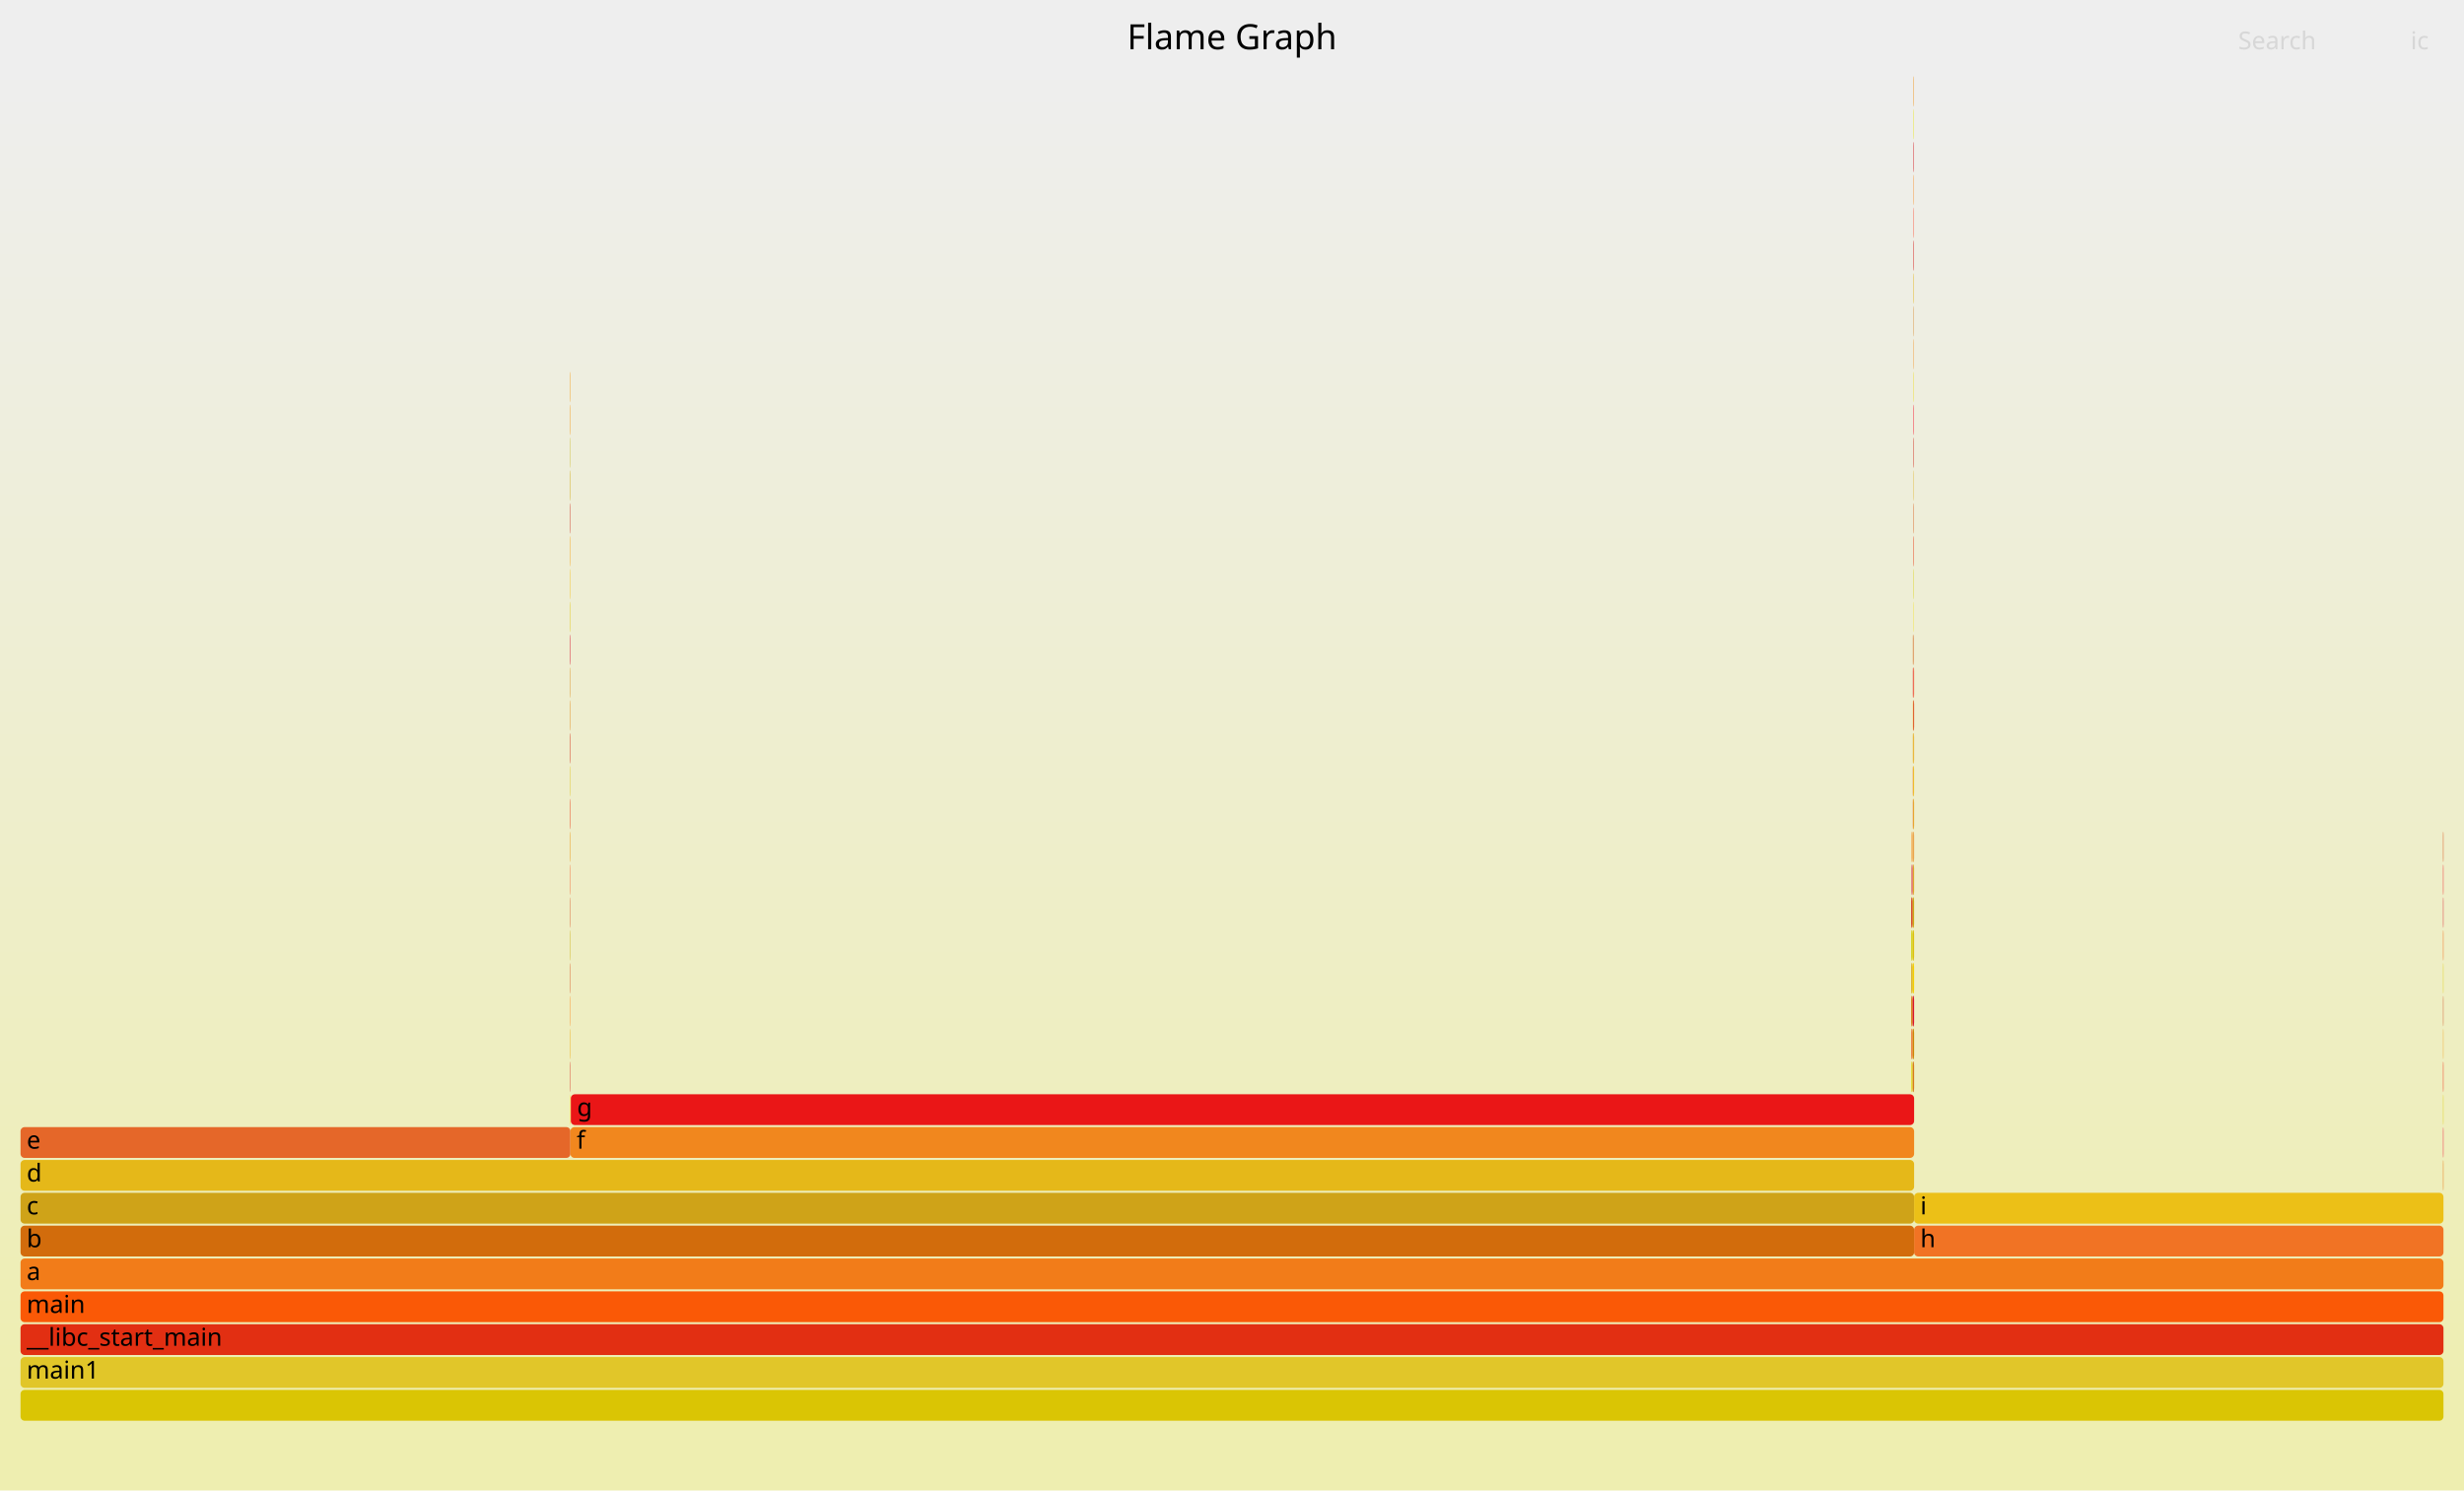
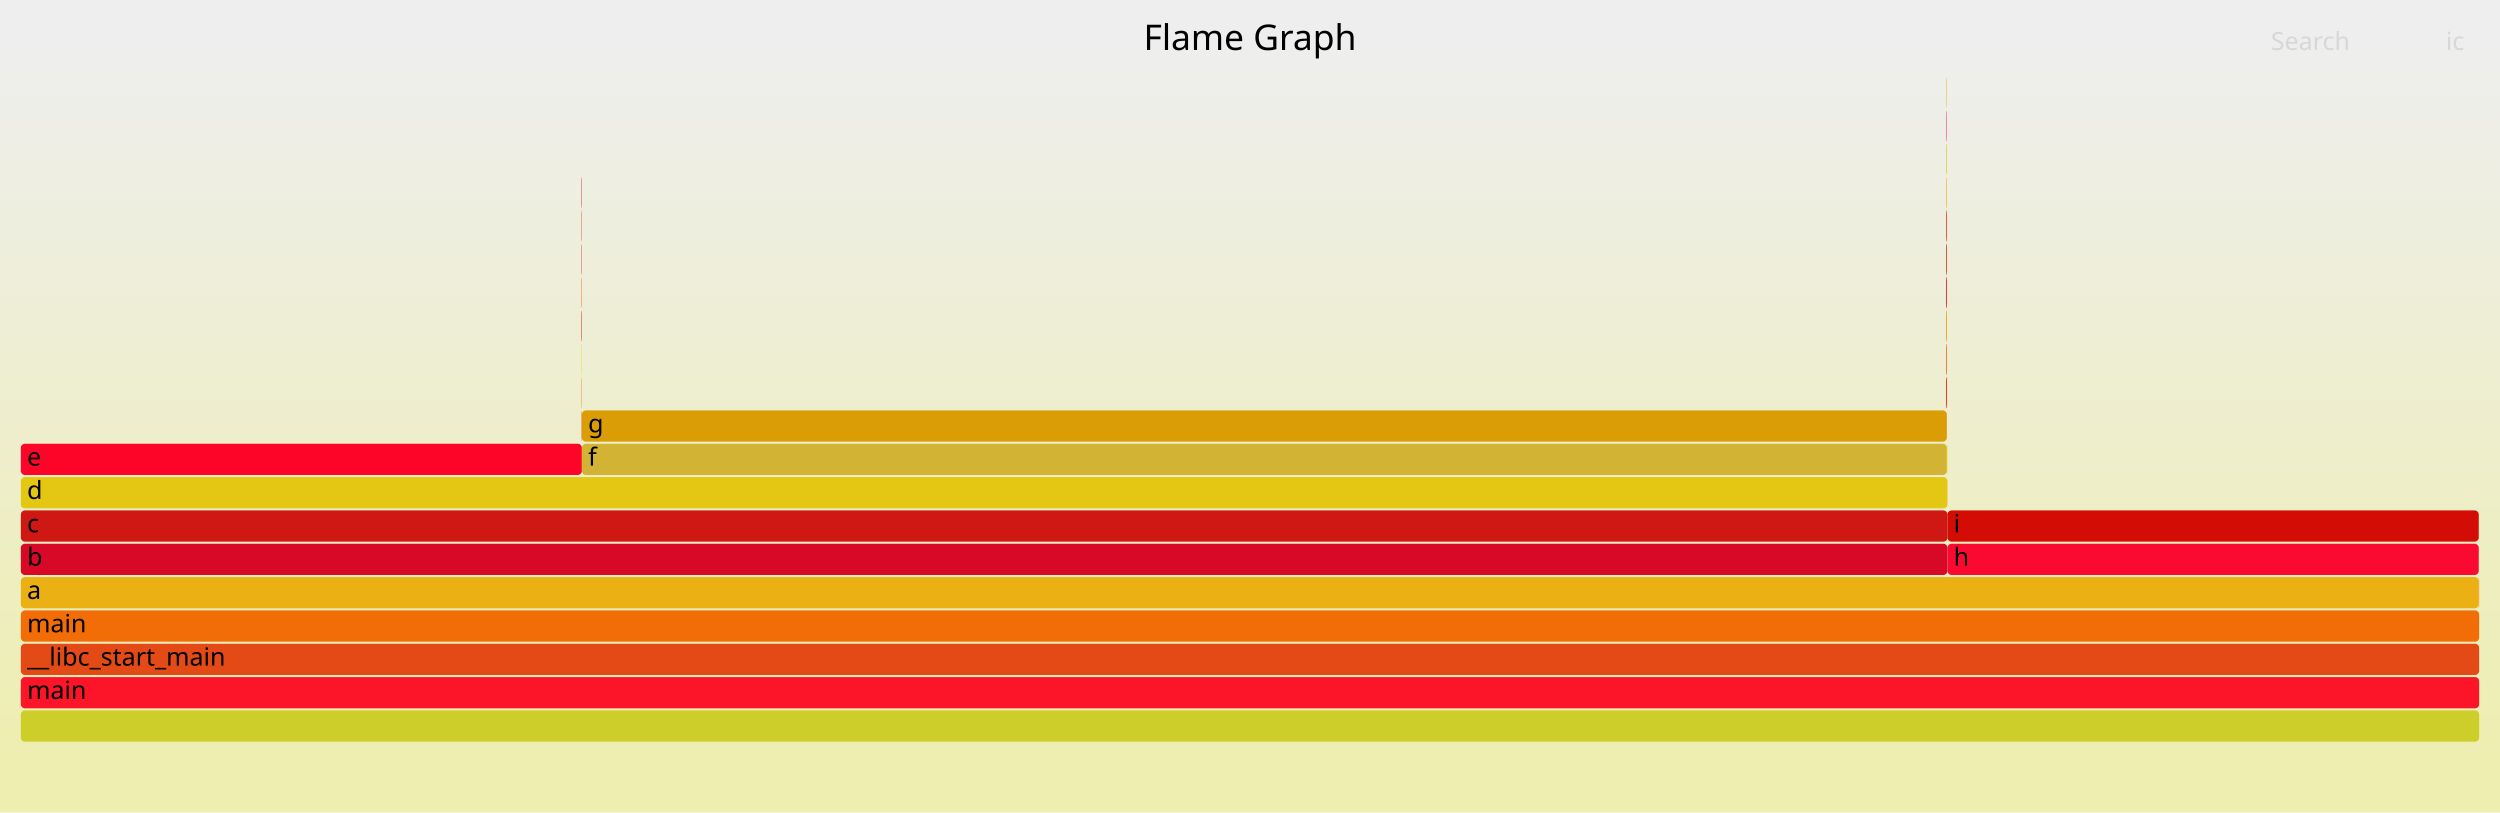
- <svg xmlns="http://www.w3.org/2000/svg" version="1.1" width="1200" height="726" viewBox="0 0 1200 726">
+ <svg xmlns="http://www.w3.org/2000/svg" version="1.1" width="1200" height="390" viewBox="0 0 1200 390">
  <defs>
    <linearGradient id="background" y1="0" y2="1" x1="0" x2="0">
      <stop stop-color="#eeeeee" offset="5%" />
      <stop stop-color="#eeeeb0" offset="95%" />
    </linearGradient>
  </defs>
  <style type="text/css">
	text { font-family:Verdana; font-size:12px; fill:rgb(0,0,0); }
	#search, #ignorecase { opacity:0.1; cursor:pointer; }
	#search:hover, #search.show, #ignorecase:hover, #ignorecase.show { opacity:1; }
	#subtitle { text-anchor:middle; font-color:rgb(160,160,160); }
	#title { text-anchor:middle; font-size:17px}
	#unzoom { cursor:pointer; }
	#frames &gt; *:hover { stroke:black; stroke-width:0.5; cursor:pointer; }
	.hide { display:none; }
	.parent { opacity:0.5; }
</style>
-   <rect x="0.0" y="0" width="1200.0" height="726.0" fill="url(#background)" />
+   <rect x="0.0" y="0" width="1200.0" height="390.0" fill="url(#background)" />
  <text id="title" x="600.00" y="24">Flame Graph</text>
-   <text id="details" x="10.00" y="709"> </text>
+   <text id="details" x="10.00" y="373"> </text>
  <text id="unzoom" x="10.00" y="24" class="hide">Reset Zoom</text>
  <text id="search" x="1090.00" y="24">Search</text>
  <text id="ignorecase" x="1174.00" y="24">ic</text>
-   <text id="matched" x="1090.00" y="709"> </text>
+   <text id="matched" x="1090.00" y="373"> </text>
  <g id="frames">
    <g>
-       <rect x="931.8" y="261" width="0.2" height="15.0" fill="rgb(233,40,2)" rx="2" ry="2" />
-       <text x="934.80" y="271.5" />
+       <rect x="10.0" y="229" width="924.8" height="15.0" fill="rgb(227,199,18)" rx="2" ry="2" />
+       <text x="13.00" y="239.5">d</text>
    </g>
    <g>
-       <rect x="931.8" y="309" width="0.2" height="15.0" fill="rgb(213,96,43)" rx="2" ry="2" />
-       <text x="934.80" y="319.5" />
+       <rect x="279.1" y="117" width="0.2" height="15.0" fill="rgb(229,44,54)" rx="2" ry="2" />
+       <text x="282.08" y="127.5" />
    </g>
    <g>
-       <rect x="931.8" y="165" width="0.2" height="15.0" fill="rgb(243,148,43)" rx="2" ry="2" />
-       <text x="934.80" y="175.5" />
+       <rect x="279.3" y="197" width="655.2" height="15.0" fill="rgb(219,157,6)" rx="2" ry="2" />
+       <text x="282.29" y="207.5">g</text>
    </g>
    <g>
-       <rect x="277.6" y="325" width="0.2" height="15.0" fill="rgb(220,141,27)" rx="2" ry="2" />
-       <text x="280.62" y="335.5" />
+       <rect x="934.1" y="165" width="0.4" height="15.0" fill="rgb(243,109,16)" rx="2" ry="2" />
+       <text x="937.13" y="175.5" />
    </g>
    <g>
-       <rect x="10.0" y="581" width="922.2" height="15.0" fill="rgb(207,163,24)" rx="2" ry="2" />
-       <text x="13.00" y="591.5">c</text>
+       <rect x="10.0" y="213" width="269.3" height="15.0" fill="rgb(252,5,40)" rx="2" ry="2" />
+       <text x="13.00" y="223.5">e</text>
    </g>
    <g>
-       <rect x="277.6" y="213" width="0.2" height="15.0" fill="rgb(206,189,49)" rx="2" ry="2" />
-       <text x="280.62" y="223.5" />
+       <rect x="934.3" y="85" width="0.2" height="15.0" fill="rgb(205,175,53)" rx="2" ry="2" />
+       <text x="937.34" y="95.5" />
    </g>
    <g>
-       <rect x="931.4" y="437" width="0.8" height="15.0" fill="rgb(205,170,19)" rx="2" ry="2" />
-       <text x="934.38" y="447.5" />
+       <rect x="934.1" y="133" width="0.4" height="15.0" fill="rgb(228,15,38)" rx="2" ry="2" />
+       <text x="937.13" y="143.5" />
    </g>
    <g>
-       <rect x="931.6" y="421" width="0.2" height="15.0" fill="rgb(222,146,31)" rx="2" ry="2" />
-       <text x="934.59" y="431.5" />
+       <rect x="10.0" y="293" width="1180.0" height="15.0" fill="rgb(243,109,6)" rx="2" ry="2" />
+       <text x="13.00" y="303.5">main</text>
    </g>
    <g>
-       <rect x="931.8" y="133" width="0.2" height="15.0" fill="rgb(227,176,6)" rx="2" ry="2" />
-       <text x="934.80" y="143.5" />
+       <rect x="10.0" y="245" width="924.8" height="15.0" fill="rgb(207,24,20)" rx="2" ry="2" />
+       <text x="13.00" y="255.5">c</text>
    </g>
    <g>
-       <rect x="1189.8" y="517" width="0.2" height="15.0" fill="rgb(243,33,9)" rx="2" ry="2" />
-       <text x="1192.79" y="527.5" />
+       <rect x="934.3" y="69" width="0.2" height="15.0" fill="rgb(205,165,41)" rx="2" ry="2" />
+       <text x="937.34" y="79.5" />
    </g>
    <g>
-       <rect x="931.4" y="501" width="0.8" height="15.0" fill="rgb(207,136,5)" rx="2" ry="2" />
-       <text x="934.38" y="511.5" />
+       <rect x="934.1" y="85" width="0.2" height="15.0" fill="rgb(242,186,48)" rx="2" ry="2" />
+       <text x="937.13" y="95.5" />
    </g>
    <g>
-       <rect x="10.0" y="613" width="1180.0" height="15.0" fill="rgb(242,124,25)" rx="2" ry="2" />
-       <text x="13.00" y="623.5">a</text>
+       <rect x="934.8" y="245" width="255.0" height="15.0" fill="rgb(211,12,5)" rx="2" ry="2" />
+       <text x="937.75" y="255.5">i</text>
    </g>
    <g>
-       <rect x="931.6" y="325" width="0.2" height="15.0" fill="rgb(210,43,31)" rx="2" ry="2" />
-       <text x="934.59" y="335.5" />
+       <rect x="279.1" y="181" width="0.2" height="15.0" fill="rgb(253,127,52)" rx="2" ry="2" />
+       <text x="282.08" y="191.5" />
    </g>
    <g>
-       <rect x="931.0" y="405" width="0.4" height="15.0" fill="rgb(250,126,1)" rx="2" ry="2" />
-       <text x="933.97" y="415.5" />
+       <rect x="279.1" y="101" width="0.2" height="15.0" fill="rgb(213,73,44)" rx="2" ry="2" />
+       <text x="282.08" y="111.5" />
    </g>
    <g>
-       <rect x="932.0" y="325" width="0.2" height="15.0" fill="rgb(235,108,12)" rx="2" ry="2" />
-       <text x="935.01" y="335.5" />
+       <rect x="934.3" y="53" width="0.2" height="15.0" fill="rgb(247,2,47)" rx="2" ry="2" />
+       <text x="937.34" y="63.5" />
    </g>
    <g>
-       <rect x="1189.8" y="549" width="0.2" height="15.0" fill="rgb(241,17,52)" rx="2" ry="2" />
-       <text x="1192.79" y="559.5" />
+       <rect x="10.0" y="277" width="1179.8" height="15.0" fill="rgb(235,176,19)" rx="2" ry="2" />
+       <text x="13.00" y="287.5">a</text>
    </g>
    <g>
-       <rect x="931.8" y="245" width="0.2" height="15.0" fill="rgb(218,90,21)" rx="2" ry="2" />
-       <text x="934.80" y="255.5" />
+       <rect x="10.0" y="341" width="1180.0" height="15.0" fill="rgb(205,206,41)" rx="2" ry="2" />
+       <text x="13.00" y="351.5" />
    </g>
    <g>
-       <rect x="1189.8" y="533" width="0.2" height="15.0" fill="rgb(225,207,19)" rx="2" ry="2" />
-       <text x="1192.79" y="543.5" />
+       <rect x="279.1" y="197" width="0.2" height="15.0" fill="rgb(252,88,49)" rx="2" ry="2" />
+       <text x="282.08" y="207.5" />
    </g>
    <g>
-       <rect x="931.8" y="37" width="0.2" height="15.0" fill="rgb(241,141,7)" rx="2" ry="2" />
-       <text x="934.80" y="47.5" />
+       <rect x="279.3" y="213" width="655.2" height="15.0" fill="rgb(210,179,51)" rx="2" ry="2" />
+       <text x="282.29" y="223.5">f</text>
    </g>
    <g>
-       <rect x="931.8" y="117" width="0.2" height="15.0" fill="rgb(211,4,3)" rx="2" ry="2" />
-       <text x="934.80" y="127.5" />
+       <rect x="279.1" y="165" width="0.2" height="15.0" fill="rgb(231,221,44)" rx="2" ry="2" />
+       <text x="282.08" y="175.5" />
    </g>
    <g>
-       <rect x="1189.8" y="485" width="0.2" height="15.0" fill="rgb(208,85,38)" rx="2" ry="2" />
-       <text x="1192.79" y="495.5" />
+       <rect x="279.1" y="133" width="0.2" height="15.0" fill="rgb(242,92,21)" rx="2" ry="2" />
+       <text x="282.08" y="143.5" />
    </g>
    <g>
-       <rect x="931.0" y="421" width="0.4" height="15.0" fill="rgb(217,4,40)" rx="2" ry="2" />
-       <text x="933.97" y="431.5" />
+       <rect x="934.5" y="213" width="0.3" height="15.0" fill="rgb(241,225,46)" rx="2" ry="2" />
+       <text x="937.55" y="223.5" />
    </g>
    <g>
-       <rect x="278.0" y="533" width="654.2" height="15.0" fill="rgb(234,22,23)" rx="2" ry="2" />
-       <text x="281.04" y="543.5">g</text>
+       <rect x="279.1" y="85" width="0.2" height="15.0" fill="rgb(206,34,43)" rx="2" ry="2" />
+       <text x="282.08" y="95.5" />
    </g>
    <g>
-       <rect x="931.4" y="469" width="0.8" height="15.0" fill="rgb(245,208,0)" rx="2" ry="2" />
-       <text x="934.38" y="479.5" />
+       <rect x="10.0" y="261" width="924.8" height="15.0" fill="rgb(215,9,39)" rx="2" ry="2" />
+       <text x="13.00" y="271.5">b</text>
    </g>
    <g>
-       <rect x="932.2" y="581" width="257.8" height="15.0" fill="rgb(236,192,23)" rx="2" ry="2" />
-       <text x="935.22" y="591.5">i</text>
+       <rect x="934.1" y="101" width="0.4" height="15.0" fill="rgb(242,52,41)" rx="2" ry="2" />
+       <text x="937.13" y="111.5" />
    </g>
    <g>
-       <rect x="277.6" y="181" width="0.2" height="15.0" fill="rgb(244,154,18)" rx="2" ry="2" />
-       <text x="280.62" y="191.5" />
+       <rect x="934.8" y="261" width="255.0" height="15.0" fill="rgb(250,10,49)" rx="2" ry="2" />
+       <text x="937.75" y="271.5">h</text>
    </g>
    <g>
-       <rect x="277.6" y="373" width="0.2" height="15.0" fill="rgb(225,196,28)" rx="2" ry="2" />
-       <text x="280.62" y="383.5" />
+       <rect x="10.0" y="309" width="1180.0" height="15.0" fill="rgb(228,74,22)" rx="2" ry="2" />
+       <text x="13.00" y="319.5">__libc_start_main</text>
    </g>
    <g>
-       <rect x="277.6" y="469" width="0.2" height="15.0" fill="rgb(216,86,33)" rx="2" ry="2" />
-       <text x="280.62" y="479.5" />
+       <rect x="934.1" y="149" width="0.4" height="15.0" fill="rgb(224,159,28)" rx="2" ry="2" />
+       <text x="937.13" y="159.5" />
    </g>
    <g>
-       <rect x="277.6" y="485" width="0.2" height="15.0" fill="rgb(252,140,35)" rx="2" ry="2" />
-       <text x="280.62" y="495.5" />
+       <rect x="279.1" y="149" width="0.2" height="15.0" fill="rgb(211,1,2)" rx="2" ry="2" />
+       <text x="282.08" y="159.5" />
    </g>
    <g>
-       <rect x="10.0" y="565" width="922.2" height="15.0" fill="rgb(229,184,25)" rx="2" ry="2" />
-       <text x="13.00" y="575.5">d</text>
+       <rect x="934.1" y="69" width="0.2" height="15.0" fill="rgb(213,227,38)" rx="2" ry="2" />
+       <text x="937.13" y="79.5" />
    </g>
    <g>
-       <rect x="931.8" y="149" width="0.2" height="15.0" fill="rgb(216,139,51)" rx="2" ry="2" />
-       <text x="934.80" y="159.5" />
+       <rect x="934.1" y="181" width="0.4" height="15.0" fill="rgb(245,18,1)" rx="2" ry="2" />
+       <text x="937.13" y="191.5" />
    </g>
    <g>
-       <rect x="277.6" y="437" width="0.2" height="15.0" fill="rgb(218,91,42)" rx="2" ry="2" />
-       <text x="280.62" y="447.5" />
+       <rect x="934.1" y="117" width="0.4" height="15.0" fill="rgb(208,57,30)" rx="2" ry="2" />
+       <text x="937.13" y="127.5" />
    </g>
    <g>
-       <rect x="931.8" y="405" width="0.4" height="15.0" fill="rgb(236,151,53)" rx="2" ry="2" />
-       <text x="934.80" y="415.5" />
+       <rect x="934.3" y="37" width="0.2" height="15.0" fill="rgb(224,173,13)" rx="2" ry="2" />
+       <text x="937.34" y="47.5" />
    </g>
    <g>
-       <rect x="932.2" y="597" width="257.8" height="15.0" fill="rgb(241,115,36)" rx="2" ry="2" />
-       <text x="935.22" y="607.5">h</text>
+       <rect x="10.0" y="325" width="1180.0" height="15.0" fill="rgb(252,21,41)" rx="2" ry="2" />
+       <text x="13.00" y="335.5">main</text>
    </g>
    <g>
-       <rect x="931.6" y="405" width="0.2" height="15.0" fill="rgb(222,145,44)" rx="2" ry="2" />
-       <text x="934.59" y="415.5" />
-     </g>
-     <g>
-       <rect x="277.6" y="229" width="0.2" height="15.0" fill="rgb(207,167,9)" rx="2" ry="2" />
-       <text x="280.62" y="239.5" />
-     </g>
-     <g>
-       <rect x="1189.8" y="469" width="0.2" height="15.0" fill="rgb(227,206,20)" rx="2" ry="2" />
-       <text x="1192.79" y="479.5" />
-     </g>
-     <g>
-       <rect x="1189.8" y="453" width="0.2" height="15.0" fill="rgb(246,96,9)" rx="2" ry="2" />
-       <text x="1192.79" y="463.5" />
-     </g>
-     <g>
-       <rect x="931.4" y="453" width="0.8" height="15.0" fill="rgb(221,193,16)" rx="2" ry="2" />
-       <text x="934.38" y="463.5" />
-     </g>
-     <g>
-       <rect x="277.6" y="517" width="0.2" height="15.0" fill="rgb(216,56,44)" rx="2" ry="2" />
-       <text x="280.62" y="527.5" />
-     </g>
-     <g>
-       <rect x="277.6" y="277" width="0.2" height="15.0" fill="rgb(246,193,27)" rx="2" ry="2" />
-       <text x="280.62" y="287.5" />
-     </g>
-     <g>
-       <rect x="1189.8" y="405" width="0.2" height="15.0" fill="rgb(217,68,9)" rx="2" ry="2" />
-       <text x="1192.79" y="415.5" />
-     </g>
-     <g>
-       <rect x="931.4" y="517" width="0.8" height="15.0" fill="rgb(214,122,30)" rx="2" ry="2" />
-       <text x="934.38" y="527.5" />
-     </g>
-     <g>
-       <rect x="277.6" y="245" width="0.2" height="15.0" fill="rgb(206,47,28)" rx="2" ry="2" />
-       <text x="280.62" y="255.5" />
-     </g>
-     <g>
-       <rect x="277.6" y="533" width="0.2" height="15.0" fill="rgb(252,222,38)" rx="2" ry="2" />
-       <text x="280.62" y="543.5" />
-     </g>
-     <g>
-       <rect x="1189.8" y="501" width="0.2" height="15.0" fill="rgb(242,164,41)" rx="2" ry="2" />
-       <text x="1192.79" y="511.5" />
-     </g>
-     <g>
-       <rect x="931.4" y="485" width="0.8" height="15.0" fill="rgb(217,21,48)" rx="2" ry="2" />
-       <text x="934.38" y="495.5" />
-     </g>
-     <g>
-       <rect x="931.8" y="181" width="0.2" height="15.0" fill="rgb(238,220,31)" rx="2" ry="2" />
-       <text x="934.80" y="191.5" />
-     </g>
-     <g>
-       <rect x="10.0" y="677" width="1180.0" height="15.0" fill="rgb(218,197,4)" rx="2" ry="2" />
-       <text x="13.00" y="687.5" />
-     </g>
-     <g>
-       <rect x="930.8" y="517" width="0.6" height="15.0" fill="rgb(229,216,34)" rx="2" ry="2" />
-       <text x="933.76" y="527.5" />
-     </g>
-     <g>
-       <rect x="277.6" y="309" width="0.2" height="15.0" fill="rgb(212,0,31)" rx="2" ry="2" />
-       <text x="280.62" y="319.5" />
-     </g>
-     <g>
-       <rect x="931.8" y="293" width="0.2" height="15.0" fill="rgb(244,226,49)" rx="2" ry="2" />
-       <text x="934.80" y="303.5" />
-     </g>
-     <g>
-       <rect x="277.6" y="421" width="0.2" height="15.0" fill="rgb(243,102,50)" rx="2" ry="2" />
-       <text x="280.62" y="431.5" />
-     </g>
-     <g>
-       <rect x="931.6" y="309" width="0.2" height="15.0" fill="rgb(217,124,36)" rx="2" ry="2" />
-       <text x="934.59" y="319.5" />
-     </g>
-     <g>
-       <rect x="931.8" y="213" width="0.2" height="15.0" fill="rgb(207,26,11)" rx="2" ry="2" />
-       <text x="934.80" y="223.5" />
-     </g>
-     <g>
-       <rect x="277.6" y="293" width="0.2" height="15.0" fill="rgb(226,197,9)" rx="2" ry="2" />
-       <text x="280.62" y="303.5" />
-     </g>
-     <g>
-       <rect x="931.8" y="389" width="0.4" height="15.0" fill="rgb(231,184,7)" rx="2" ry="2" />
-       <text x="934.80" y="399.5" />
-     </g>
-     <g>
-       <rect x="10.0" y="629" width="1180.0" height="15.0" fill="rgb(250,89,6)" rx="2" ry="2" />
-       <text x="13.00" y="639.5">main</text>
-     </g>
-     <g>
-       <rect x="931.8" y="421" width="0.4" height="15.0" fill="rgb(217,153,2)" rx="2" ry="2" />
-       <text x="934.80" y="431.5" />
-     </g>
-     <g>
-       <rect x="277.6" y="405" width="0.2" height="15.0" fill="rgb(235,143,1)" rx="2" ry="2" />
-       <text x="280.62" y="415.5" />
-     </g>
-     <g>
-       <rect x="277.6" y="341" width="0.2" height="15.0" fill="rgb(227,133,15)" rx="2" ry="2" />
-       <text x="280.62" y="351.5" />
-     </g>
-     <g>
-       <rect x="931.8" y="101" width="0.2" height="15.0" fill="rgb(253,79,54)" rx="2" ry="2" />
-       <text x="934.80" y="111.5" />
-     </g>
-     <g>
-       <rect x="931.8" y="325" width="0.2" height="15.0" fill="rgb(249,36,48)" rx="2" ry="2" />
-       <text x="934.80" y="335.5" />
-     </g>
-     <g>
-       <rect x="277.6" y="501" width="0.2" height="15.0" fill="rgb(238,169,17)" rx="2" ry="2" />
-       <text x="280.62" y="511.5" />
-     </g>
-     <g>
-       <rect x="931.8" y="69" width="0.2" height="15.0" fill="rgb(209,8,15)" rx="2" ry="2" />
-       <text x="934.80" y="79.5" />
-     </g>
-     <g>
-       <rect x="931.8" y="85" width="0.2" height="15.0" fill="rgb(249,139,35)" rx="2" ry="2" />
-       <text x="934.80" y="95.5" />
-     </g>
-     <g>
-       <rect x="931.8" y="373" width="0.4" height="15.0" fill="rgb(241,225,9)" rx="2" ry="2" />
-       <text x="934.80" y="383.5" />
-     </g>
-     <g>
-       <rect x="931.6" y="389" width="0.2" height="15.0" fill="rgb(226,70,22)" rx="2" ry="2" />
-       <text x="934.59" y="399.5" />
-     </g>
-     <g>
-       <rect x="10.0" y="549" width="267.8" height="15.0" fill="rgb(229,103,41)" rx="2" ry="2" />
-       <text x="13.00" y="559.5">e</text>
-     </g>
-     <g>
-       <rect x="277.6" y="389" width="0.2" height="15.0" fill="rgb(235,48,8)" rx="2" ry="2" />
-       <text x="280.62" y="399.5" />
-     </g>
-     <g>
-       <rect x="931.6" y="341" width="0.2" height="15.0" fill="rgb(245,186,21)" rx="2" ry="2" />
-       <text x="934.59" y="351.5" />
-     </g>
-     <g>
-       <rect x="277.8" y="549" width="654.4" height="15.0" fill="rgb(241,135,30)" rx="2" ry="2" />
-       <text x="280.83" y="559.5">f</text>
-     </g>
-     <g>
-       <rect x="931.8" y="229" width="0.2" height="15.0" fill="rgb(225,183,51)" rx="2" ry="2" />
-       <text x="934.80" y="239.5" />
-     </g>
-     <g>
-       <rect x="10.0" y="661" width="1180.0" height="15.0" fill="rgb(225,198,41)" rx="2" ry="2" />
-       <text x="13.00" y="671.5">main1</text>
-     </g>
-     <g>
-       <rect x="277.6" y="261" width="0.2" height="15.0" fill="rgb(248,161,17)" rx="2" ry="2" />
-       <text x="280.62" y="271.5" />
-     </g>
-     <g>
-       <rect x="931.6" y="357" width="0.2" height="15.0" fill="rgb(218,166,4)" rx="2" ry="2" />
-       <text x="934.59" y="367.5" />
-     </g>
-     <g>
-       <rect x="930.8" y="501" width="0.6" height="15.0" fill="rgb(238,112,48)" rx="2" ry="2" />
-       <text x="933.76" y="511.5" />
-     </g>
-     <g>
-       <rect x="930.8" y="485" width="0.6" height="15.0" fill="rgb(219,113,0)" rx="2" ry="2" />
-       <text x="933.76" y="495.5" />
-     </g>
-     <g>
-       <rect x="930.8" y="437" width="0.6" height="15.0" fill="rgb(211,44,17)" rx="2" ry="2" />
-       <text x="933.76" y="447.5" />
-     </g>
-     <g>
-       <rect x="931.8" y="357" width="0.4" height="15.0" fill="rgb(235,171,29)" rx="2" ry="2" />
-       <text x="934.80" y="367.5" />
-     </g>
-     <g>
-       <rect x="10.0" y="597" width="922.2" height="15.0" fill="rgb(210,108,12)" rx="2" ry="2" />
-       <text x="13.00" y="607.5">b</text>
-     </g>
-     <g>
-       <rect x="931.6" y="373" width="0.2" height="15.0" fill="rgb(232,61,5)" rx="2" ry="2" />
-       <text x="934.59" y="383.5" />
-     </g>
-     <g>
-       <rect x="931.8" y="53" width="0.2" height="15.0" fill="rgb(234,229,20)" rx="2" ry="2" />
-       <text x="934.80" y="63.5" />
-     </g>
-     <g>
-       <rect x="931.8" y="197" width="0.2" height="15.0" fill="rgb(247,3,31)" rx="2" ry="2" />
-       <text x="934.80" y="207.5" />
-     </g>
-     <g>
-       <rect x="931.8" y="277" width="0.2" height="15.0" fill="rgb(219,210,23)" rx="2" ry="2" />
-       <text x="934.80" y="287.5" />
-     </g>
-     <g>
-       <rect x="1189.8" y="565" width="0.2" height="15.0" fill="rgb(234,107,4)" rx="2" ry="2" />
-       <text x="1192.79" y="575.5" />
-     </g>
-     <g>
-       <rect x="277.6" y="357" width="0.2" height="15.0" fill="rgb(209,30,5)" rx="2" ry="2" />
-       <text x="280.62" y="367.5" />
-     </g>
-     <g>
-       <rect x="930.8" y="453" width="0.6" height="15.0" fill="rgb(209,208,8)" rx="2" ry="2" />
-       <text x="933.76" y="463.5" />
-     </g>
-     <g>
-       <rect x="277.6" y="197" width="0.2" height="15.0" fill="rgb(246,150,16)" rx="2" ry="2" />
-       <text x="280.62" y="207.5" />
-     </g>
-     <g>
-       <rect x="10.0" y="645" width="1180.0" height="15.0" fill="rgb(226,47,18)" rx="2" ry="2" />
-       <text x="13.00" y="655.5">__libc_start_main</text>
-     </g>
-     <g>
-       <rect x="930.8" y="469" width="0.6" height="15.0" fill="rgb(217,169,20)" rx="2" ry="2" />
-       <text x="933.76" y="479.5" />
-     </g>
-     <g>
-       <rect x="1189.8" y="421" width="0.2" height="15.0" fill="rgb(241,22,34)" rx="2" ry="2" />
-       <text x="1192.79" y="431.5" />
-     </g>
-     <g>
-       <rect x="1189.8" y="437" width="0.2" height="15.0" fill="rgb(221,26,44)" rx="2" ry="2" />
-       <text x="1192.79" y="447.5" />
-     </g>
-     <g>
-       <rect x="931.8" y="341" width="0.4" height="15.0" fill="rgb(220,56,12)" rx="2" ry="2" />
-       <text x="934.80" y="351.5" />
-     </g>
-     <g>
-       <rect x="277.6" y="453" width="0.2" height="15.0" fill="rgb(206,177,19)" rx="2" ry="2" />
-       <text x="280.62" y="463.5" />
+       <rect x="1189.8" y="277" width="0.2" height="15.0" fill="rgb(251,135,28)" rx="2" ry="2" />
+       <text x="1192.79" y="287.5" />
    </g>
  </g>
</svg>
